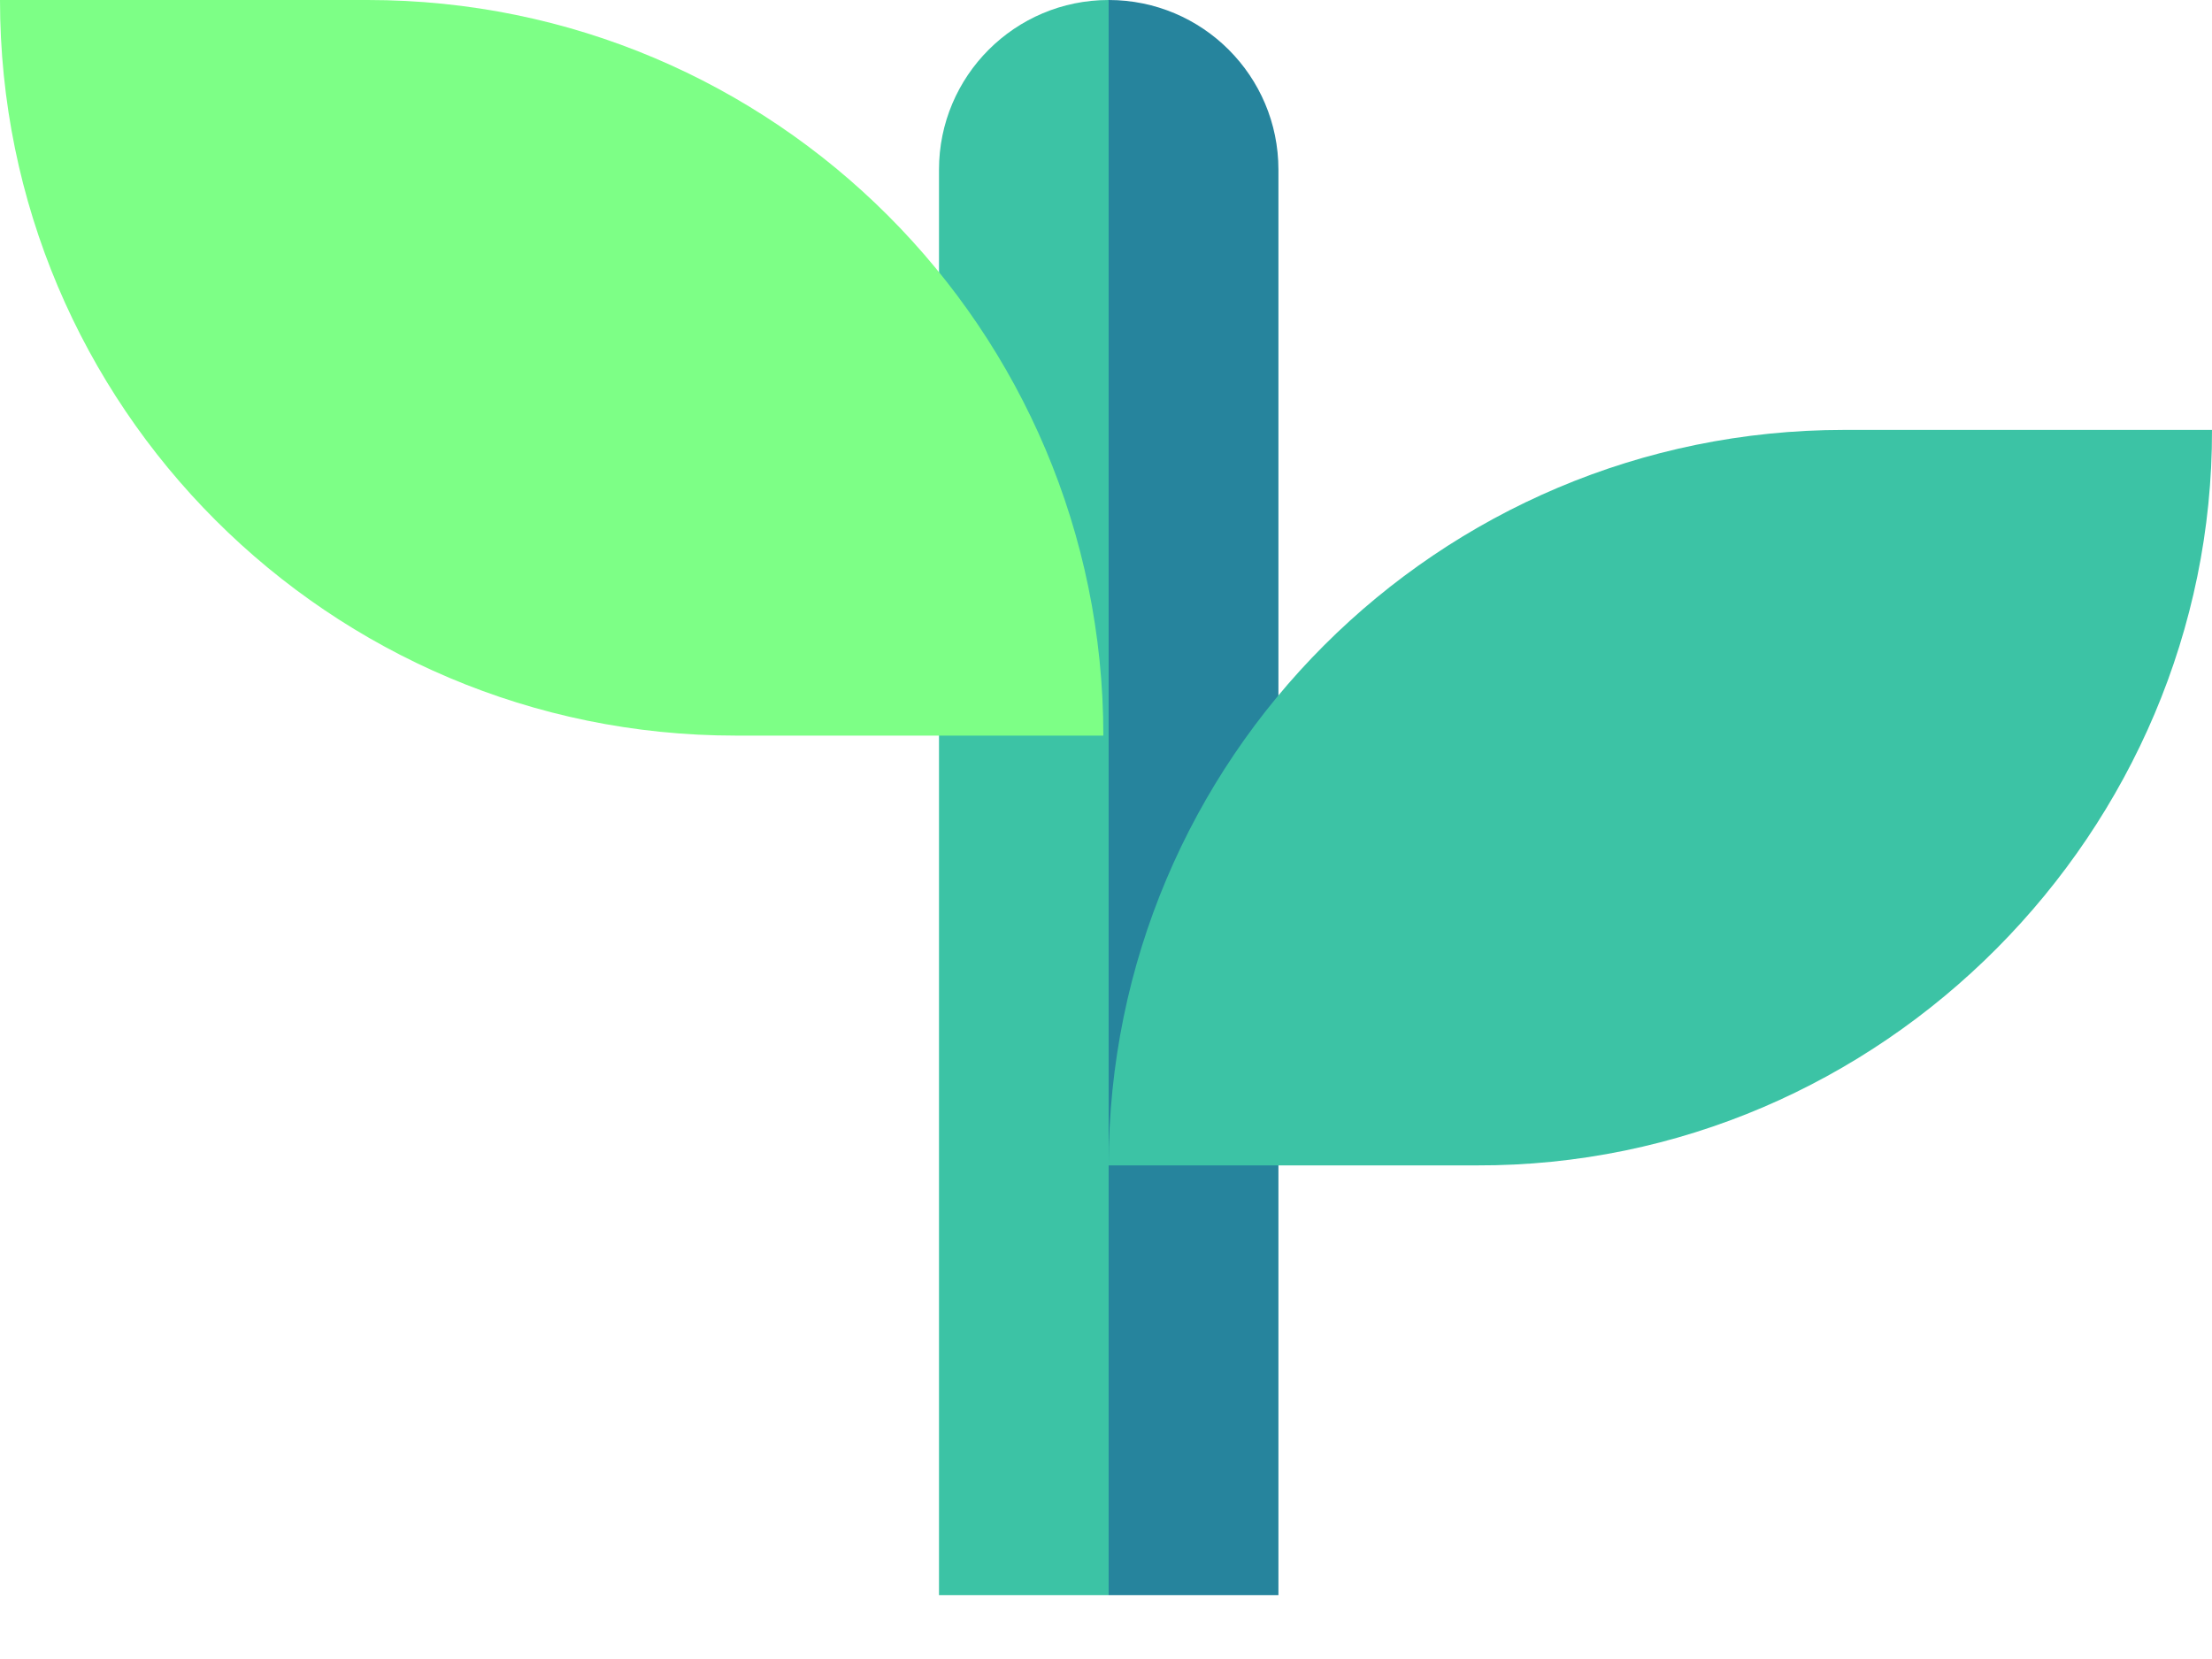
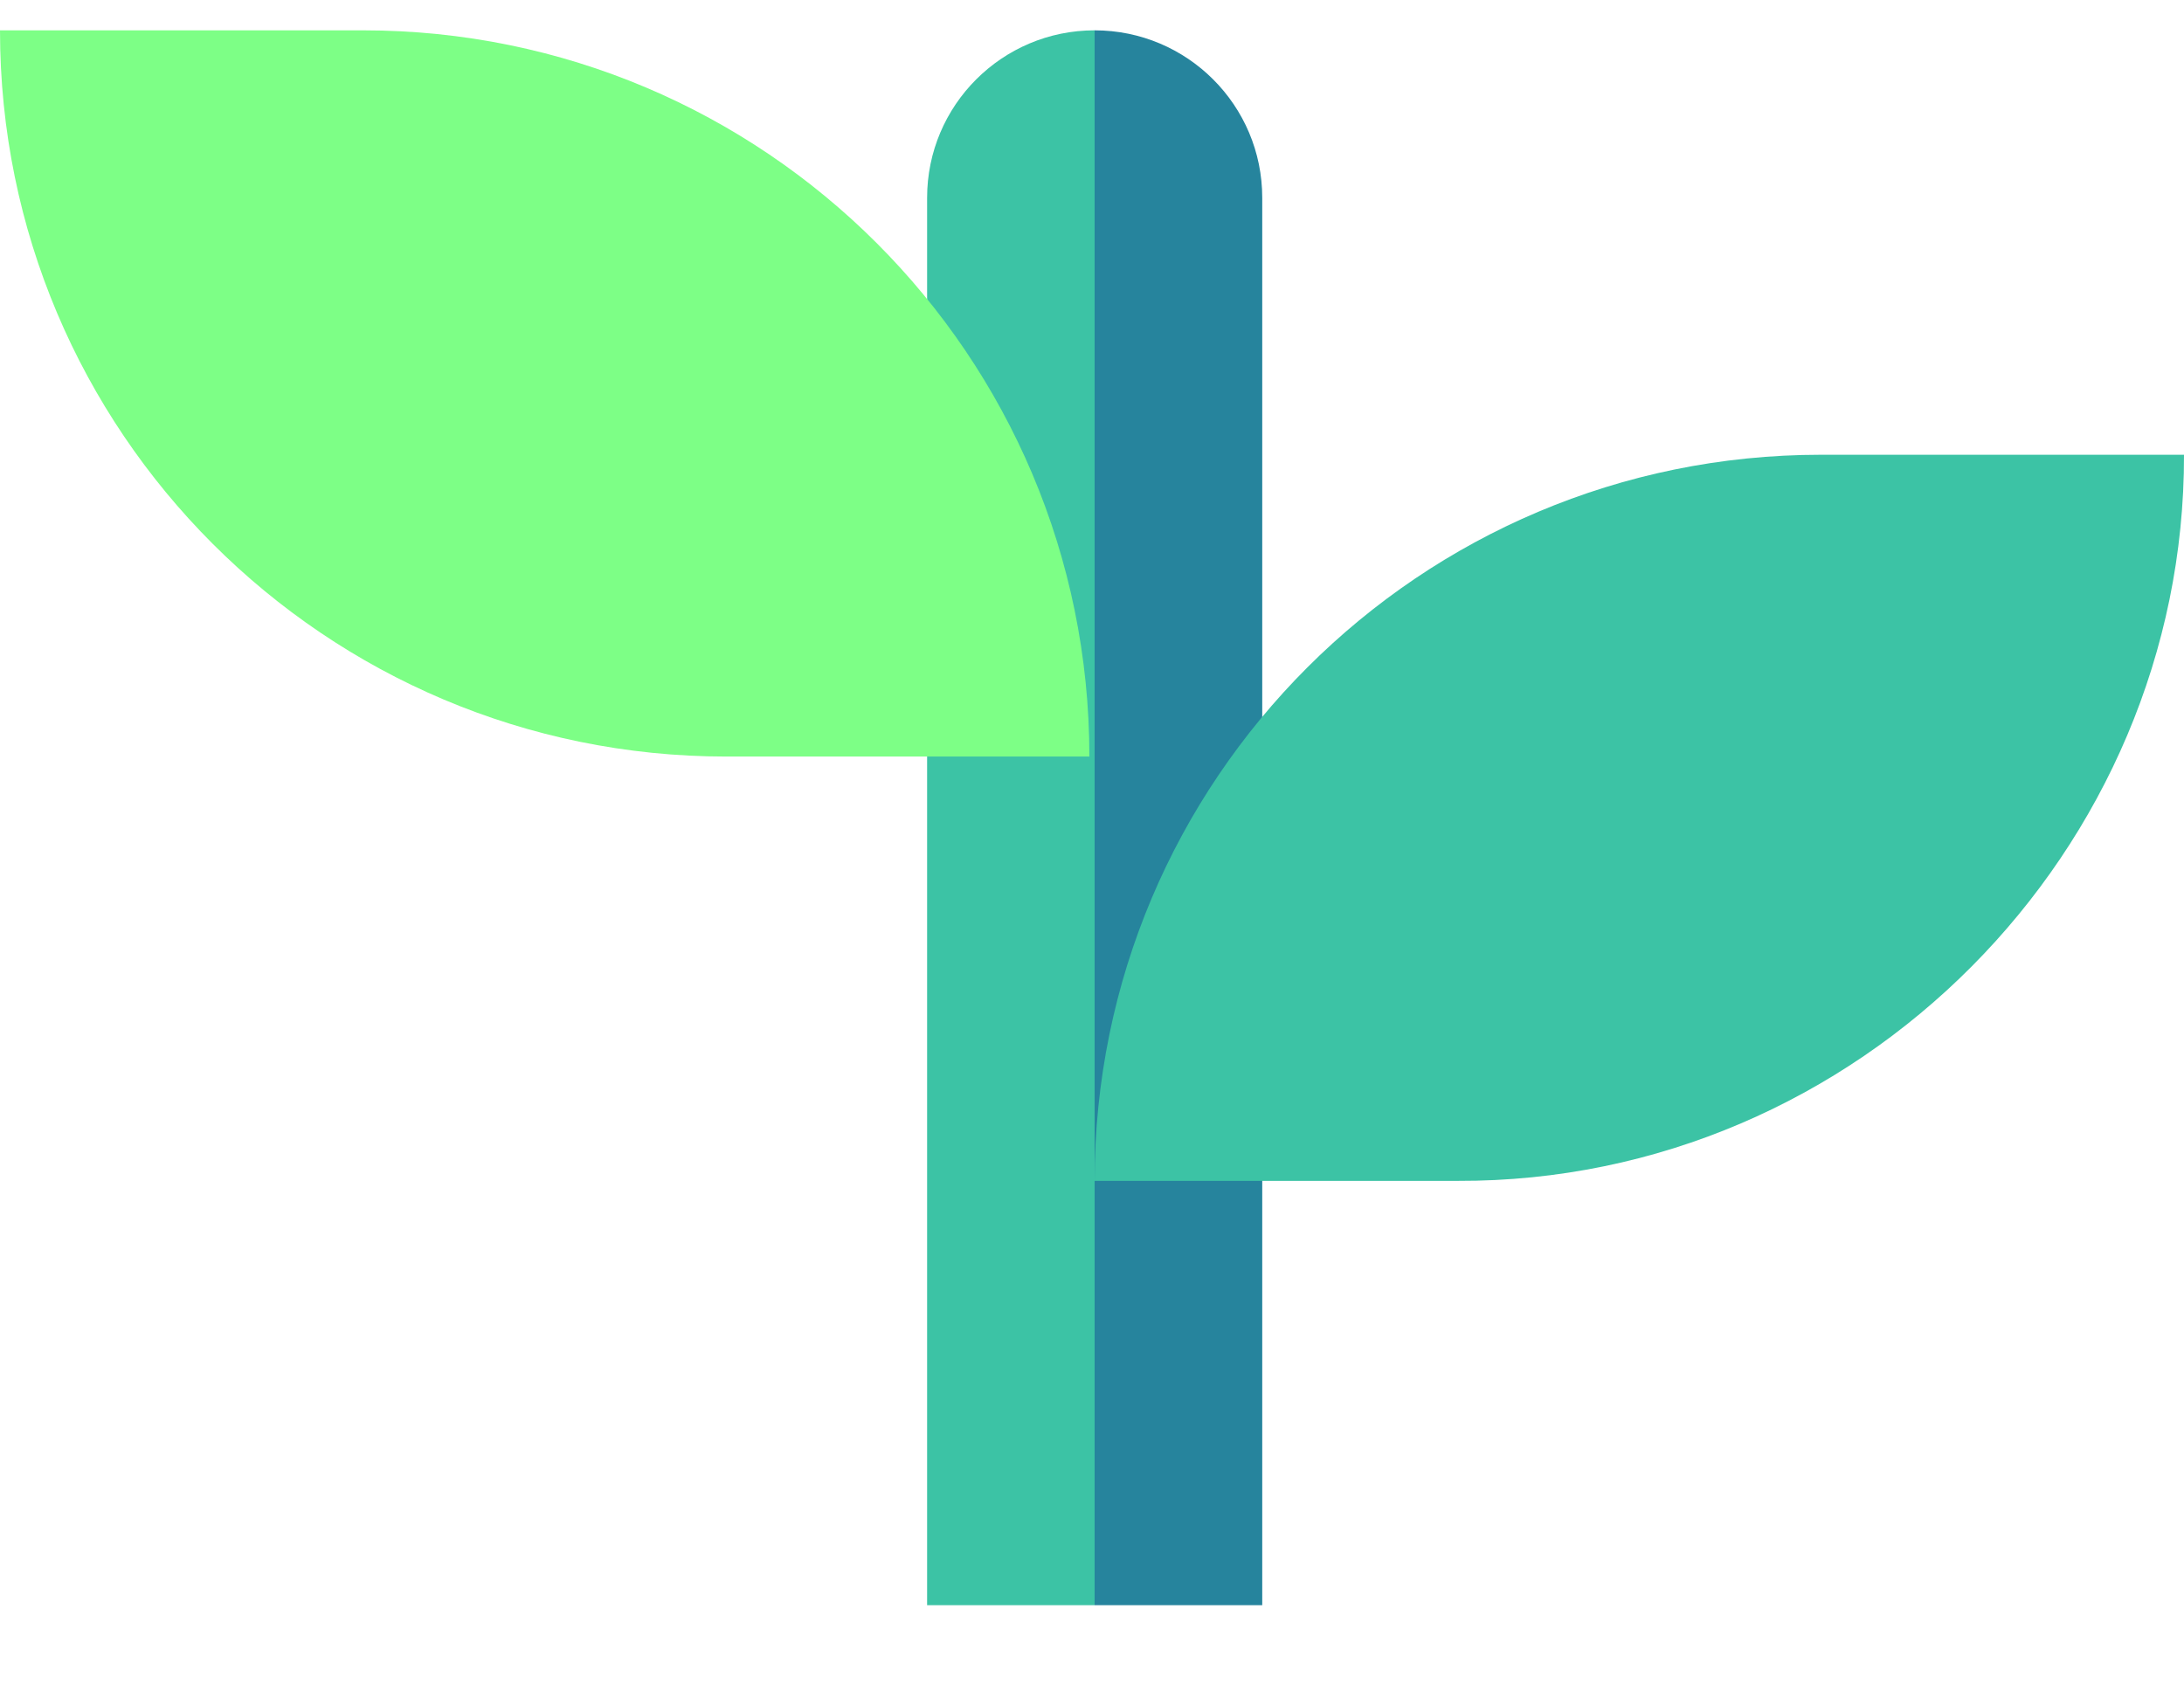
- <svg xmlns="http://www.w3.org/2000/svg" width="20" height="15" viewBox="0 0 20 15" fill="none">
+ <svg xmlns="http://www.w3.org/2000/svg" width="18" height="14" viewBox="0 0 20 15" fill="none">
  <path d="M8.49 1.534C8.49 0.687 9.177 0 10.024 0V0V14.423H8.49V1.534Z" fill="#3CC3A5" />
  <path d="M10.024 0V0C10.872 0 11.559 0.687 11.559 1.534V14.423H10.024V0Z" fill="#26849D" />
  <path d="M13.35 10.537H10.024C10.024 6.864 13.002 3.887 16.675 3.887H20C20.008 7.506 17.023 10.549 13.35 10.537Z" fill="#3CC3A5" />
  <path d="M9.976 6.651H6.651C2.978 6.651 0 3.673 0 0H3.325C6.998 0 9.976 2.978 9.976 6.651Z" fill="#7DFF86" />
</svg>
